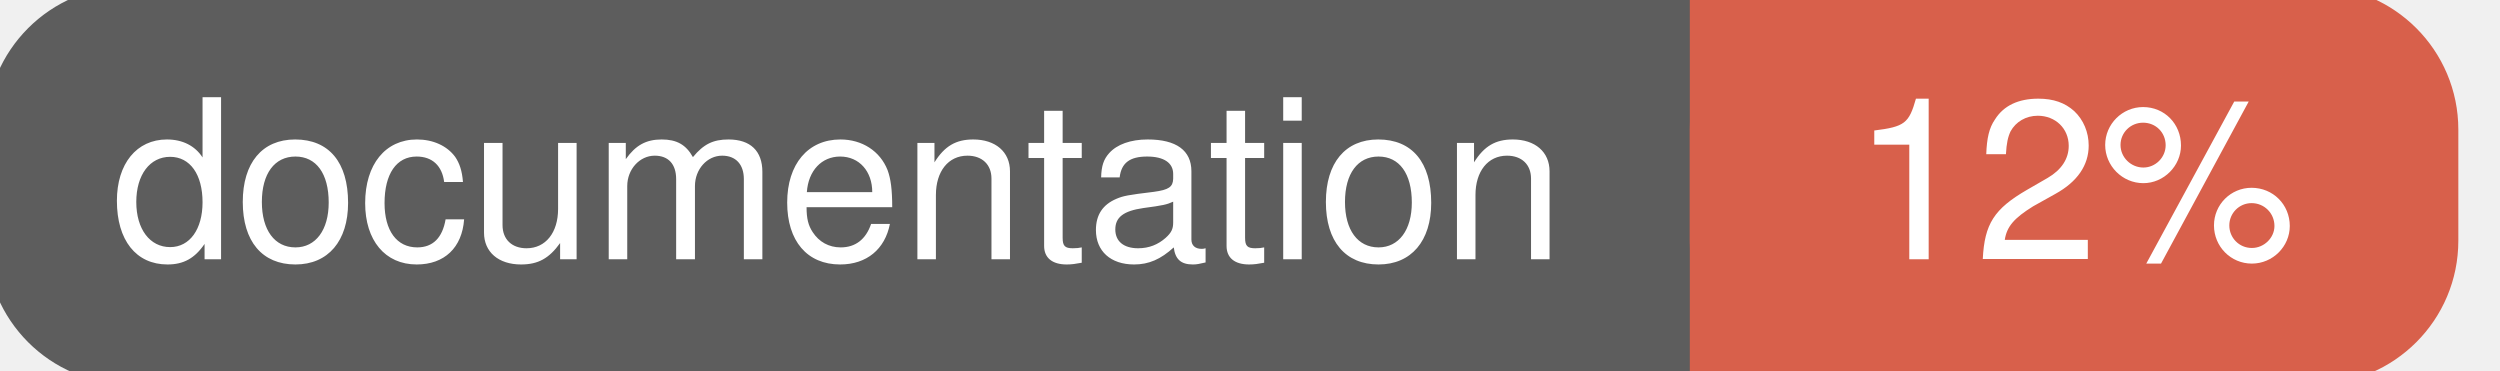
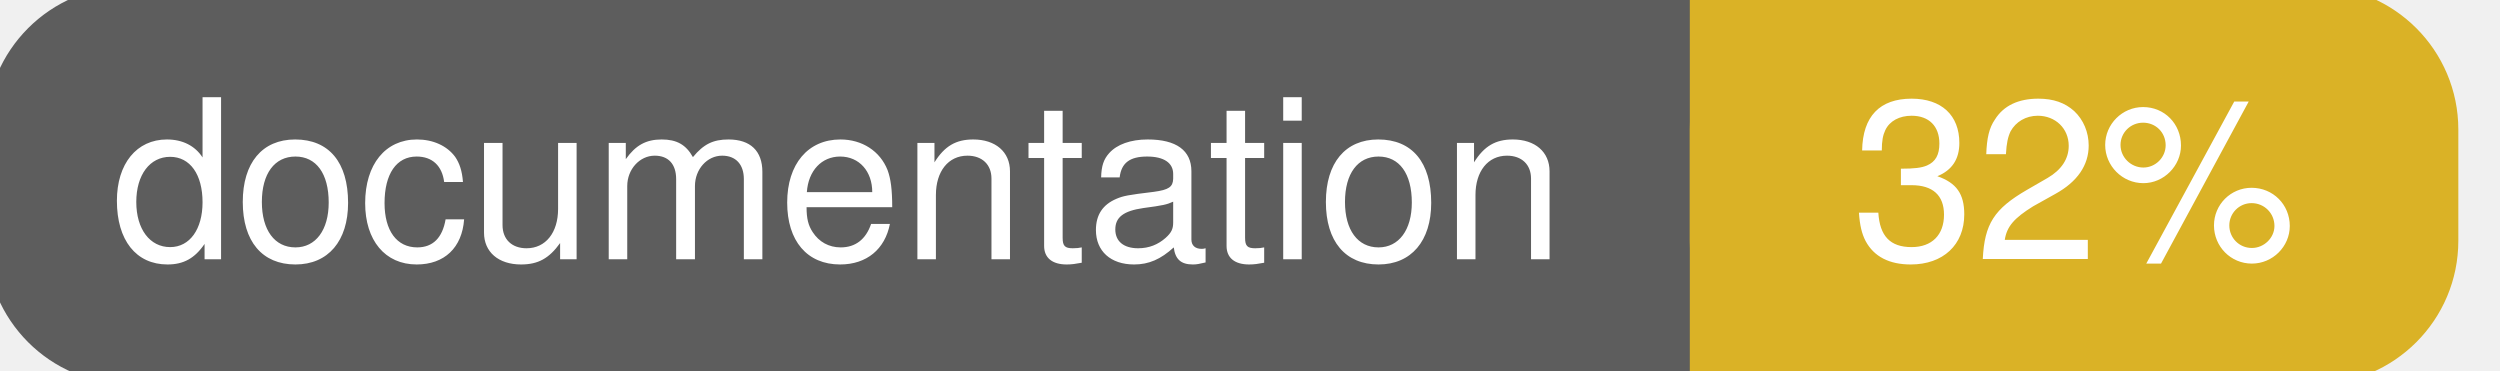
<svg xmlns="http://www.w3.org/2000/svg" width="135" height="20">
  <g>
    <rect id="svg_1" height="20" width="130" y="0" x="0" stroke-width="1.5" stroke="#5d5d5d" fill="#5d5d5d" rx="7" ry="7" />
-     <rect id="svg_2" height="20" width="40" y="0" x="92" stroke-width="1.5" stroke="#d8604b" fill="#d8604b" rx="7" ry="7" />
-     <rect id="svg_3" height="20" width="22" y="0" x="92" stroke-width="1.5" stroke="#d8604b" fill="#d8604b" />
+     <rect id="svg_2" height="20" width="40" y="0" x="92" stroke-width="1.5" stroke="#dab226" fill="#dab226" rx="7" ry="7" />
+     <rect id="svg_3" height="20" width="22" y="0" x="92" stroke-width="1.5" stroke="#dab226" fill="#dab226" />
    <text xml:space="preserve" text-anchor="start" font-family="Helvetica, Arial, sans-serif" font-size="12" id="svg_4" y="14" x="6" stroke-width="0" stroke="#5d5d5d" fill="#ffffff">documentation</text>
-     <text xml:space="preserve" text-anchor="middle" font-family="Helvetica, Arial, sans-serif" font-size="12" id="svg_5" y="14" x="112" stroke-width="0" stroke="#5d5d5d" fill="#ffffff" style="text-anchor: middle">12%</text>
+     <text xml:space="preserve" text-anchor="middle" font-family="Helvetica, Arial, sans-serif" font-size="12" id="svg_5" y="14" x="112" stroke-width="0" stroke="#5d5d5d" fill="#ffffff" style="text-anchor: middle">32%</text>
  </g>
</svg>
